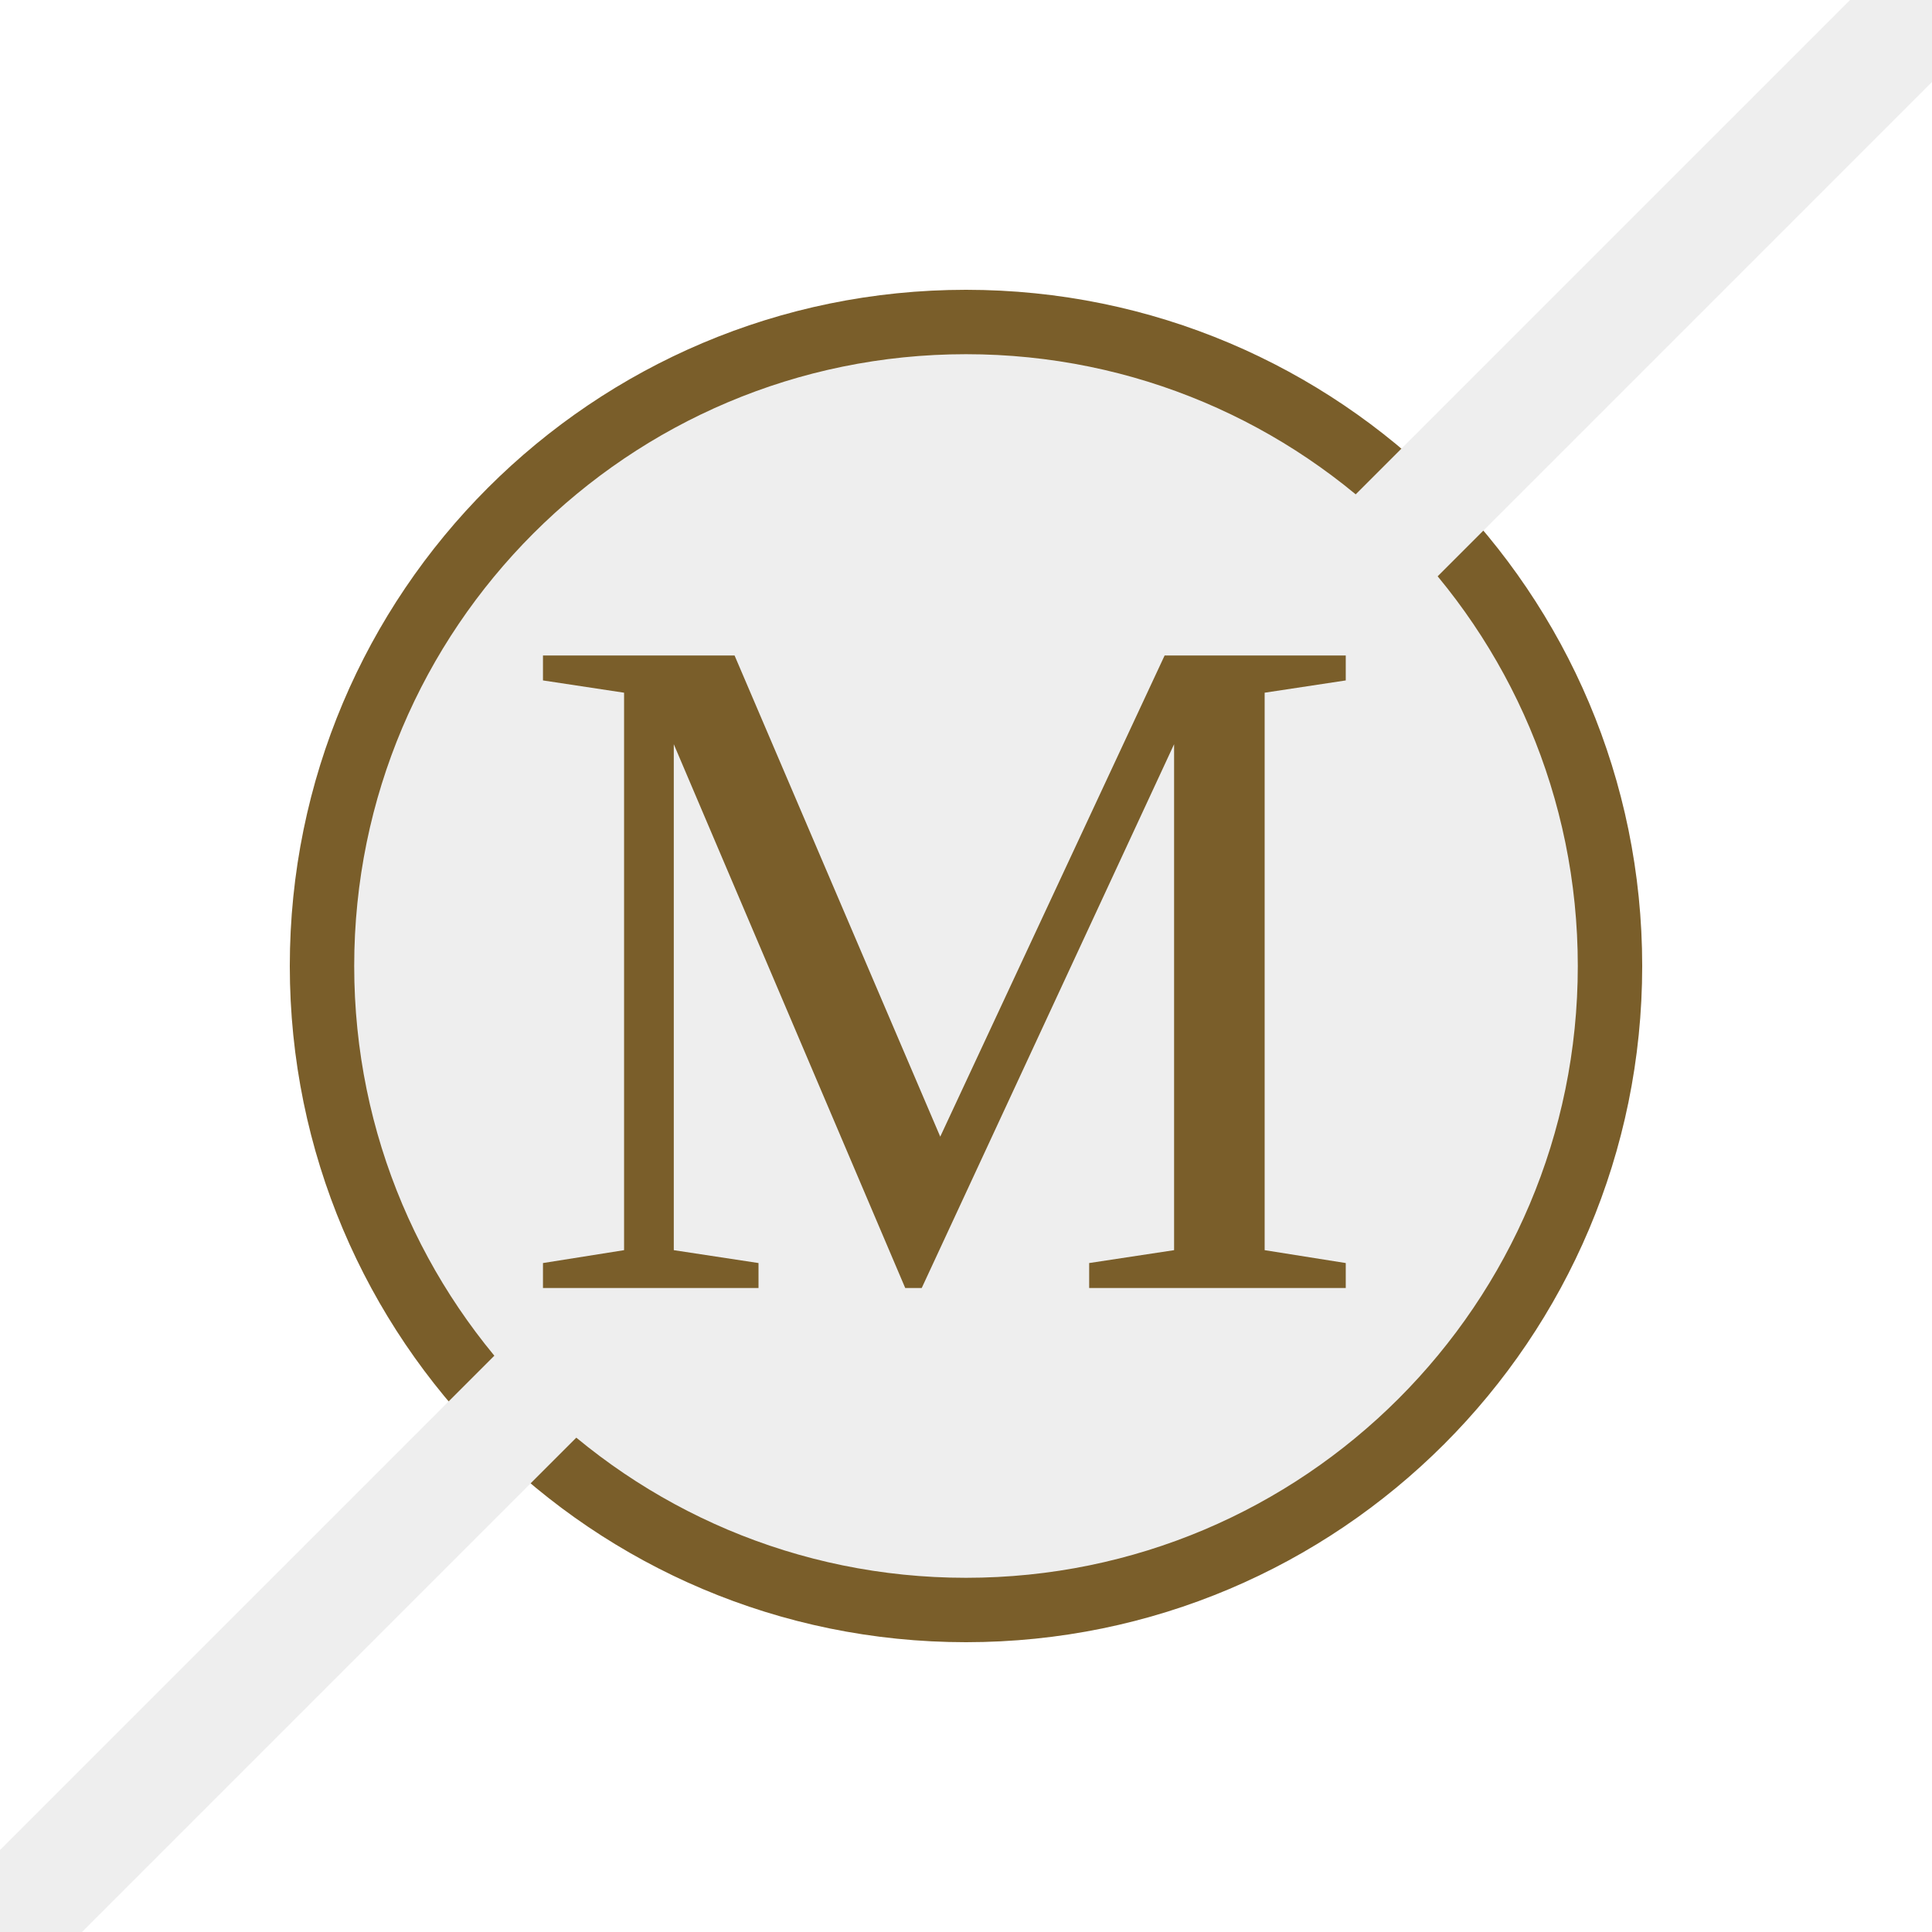
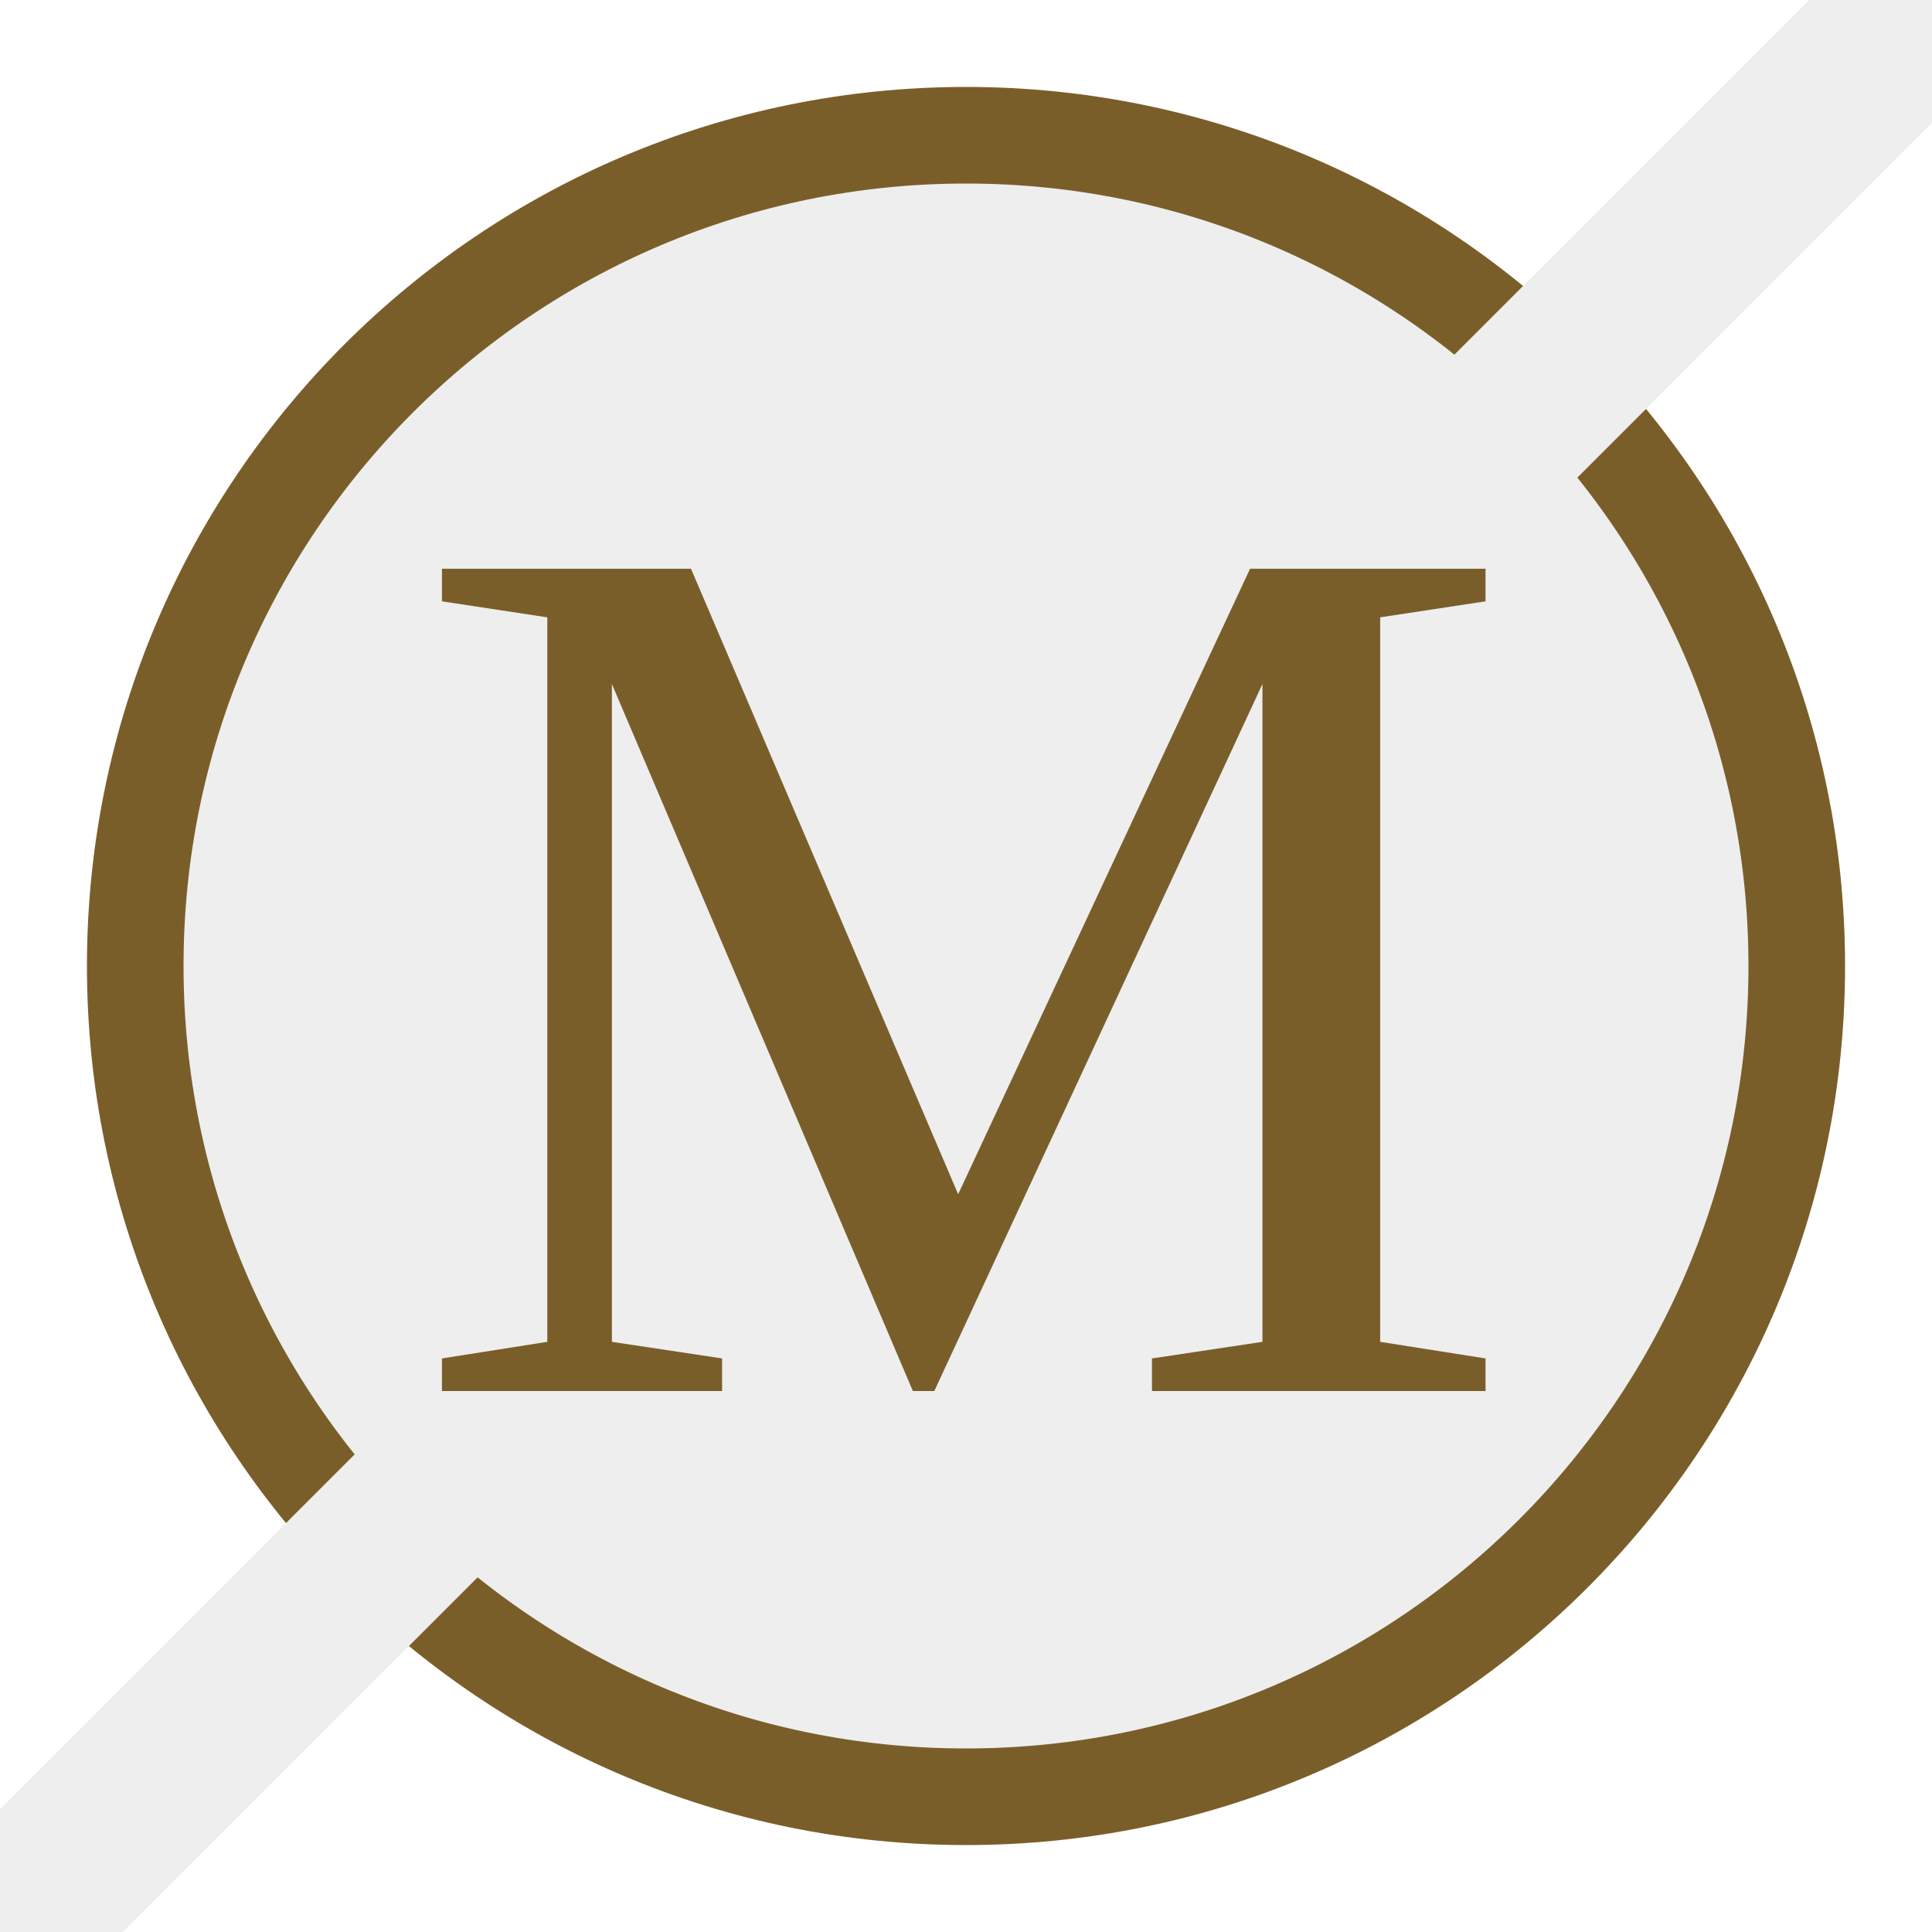
- <svg xmlns="http://www.w3.org/2000/svg" width="150" height="150">
-   <circle cx="75" cy="75" r="50" stroke="#7a5e2a" stroke-width="5" fill="#eee" />
-   <line x1="150" y1="0" x2="0" y2="150" style="stroke:#eee;stroke-width:9" />
-   <text x="40" y="100" fill="#7a5e2a" style="font-size:75px">M</text>
+ <svg xmlns="http://www.w3.org/2000/svg" width="100" height="100">
+   <circle cx="50" cy="50" r="43" stroke="#7a5e2a" stroke-width="5" fill="#eee" />
+   <line x1="100" y1="0" x2="0" y2="100" style="stroke:#eee;stroke-width:9" />
+   <text x="21" y="72" fill="#7a5e2a" style="font-size:65px">M</text>
</svg>
